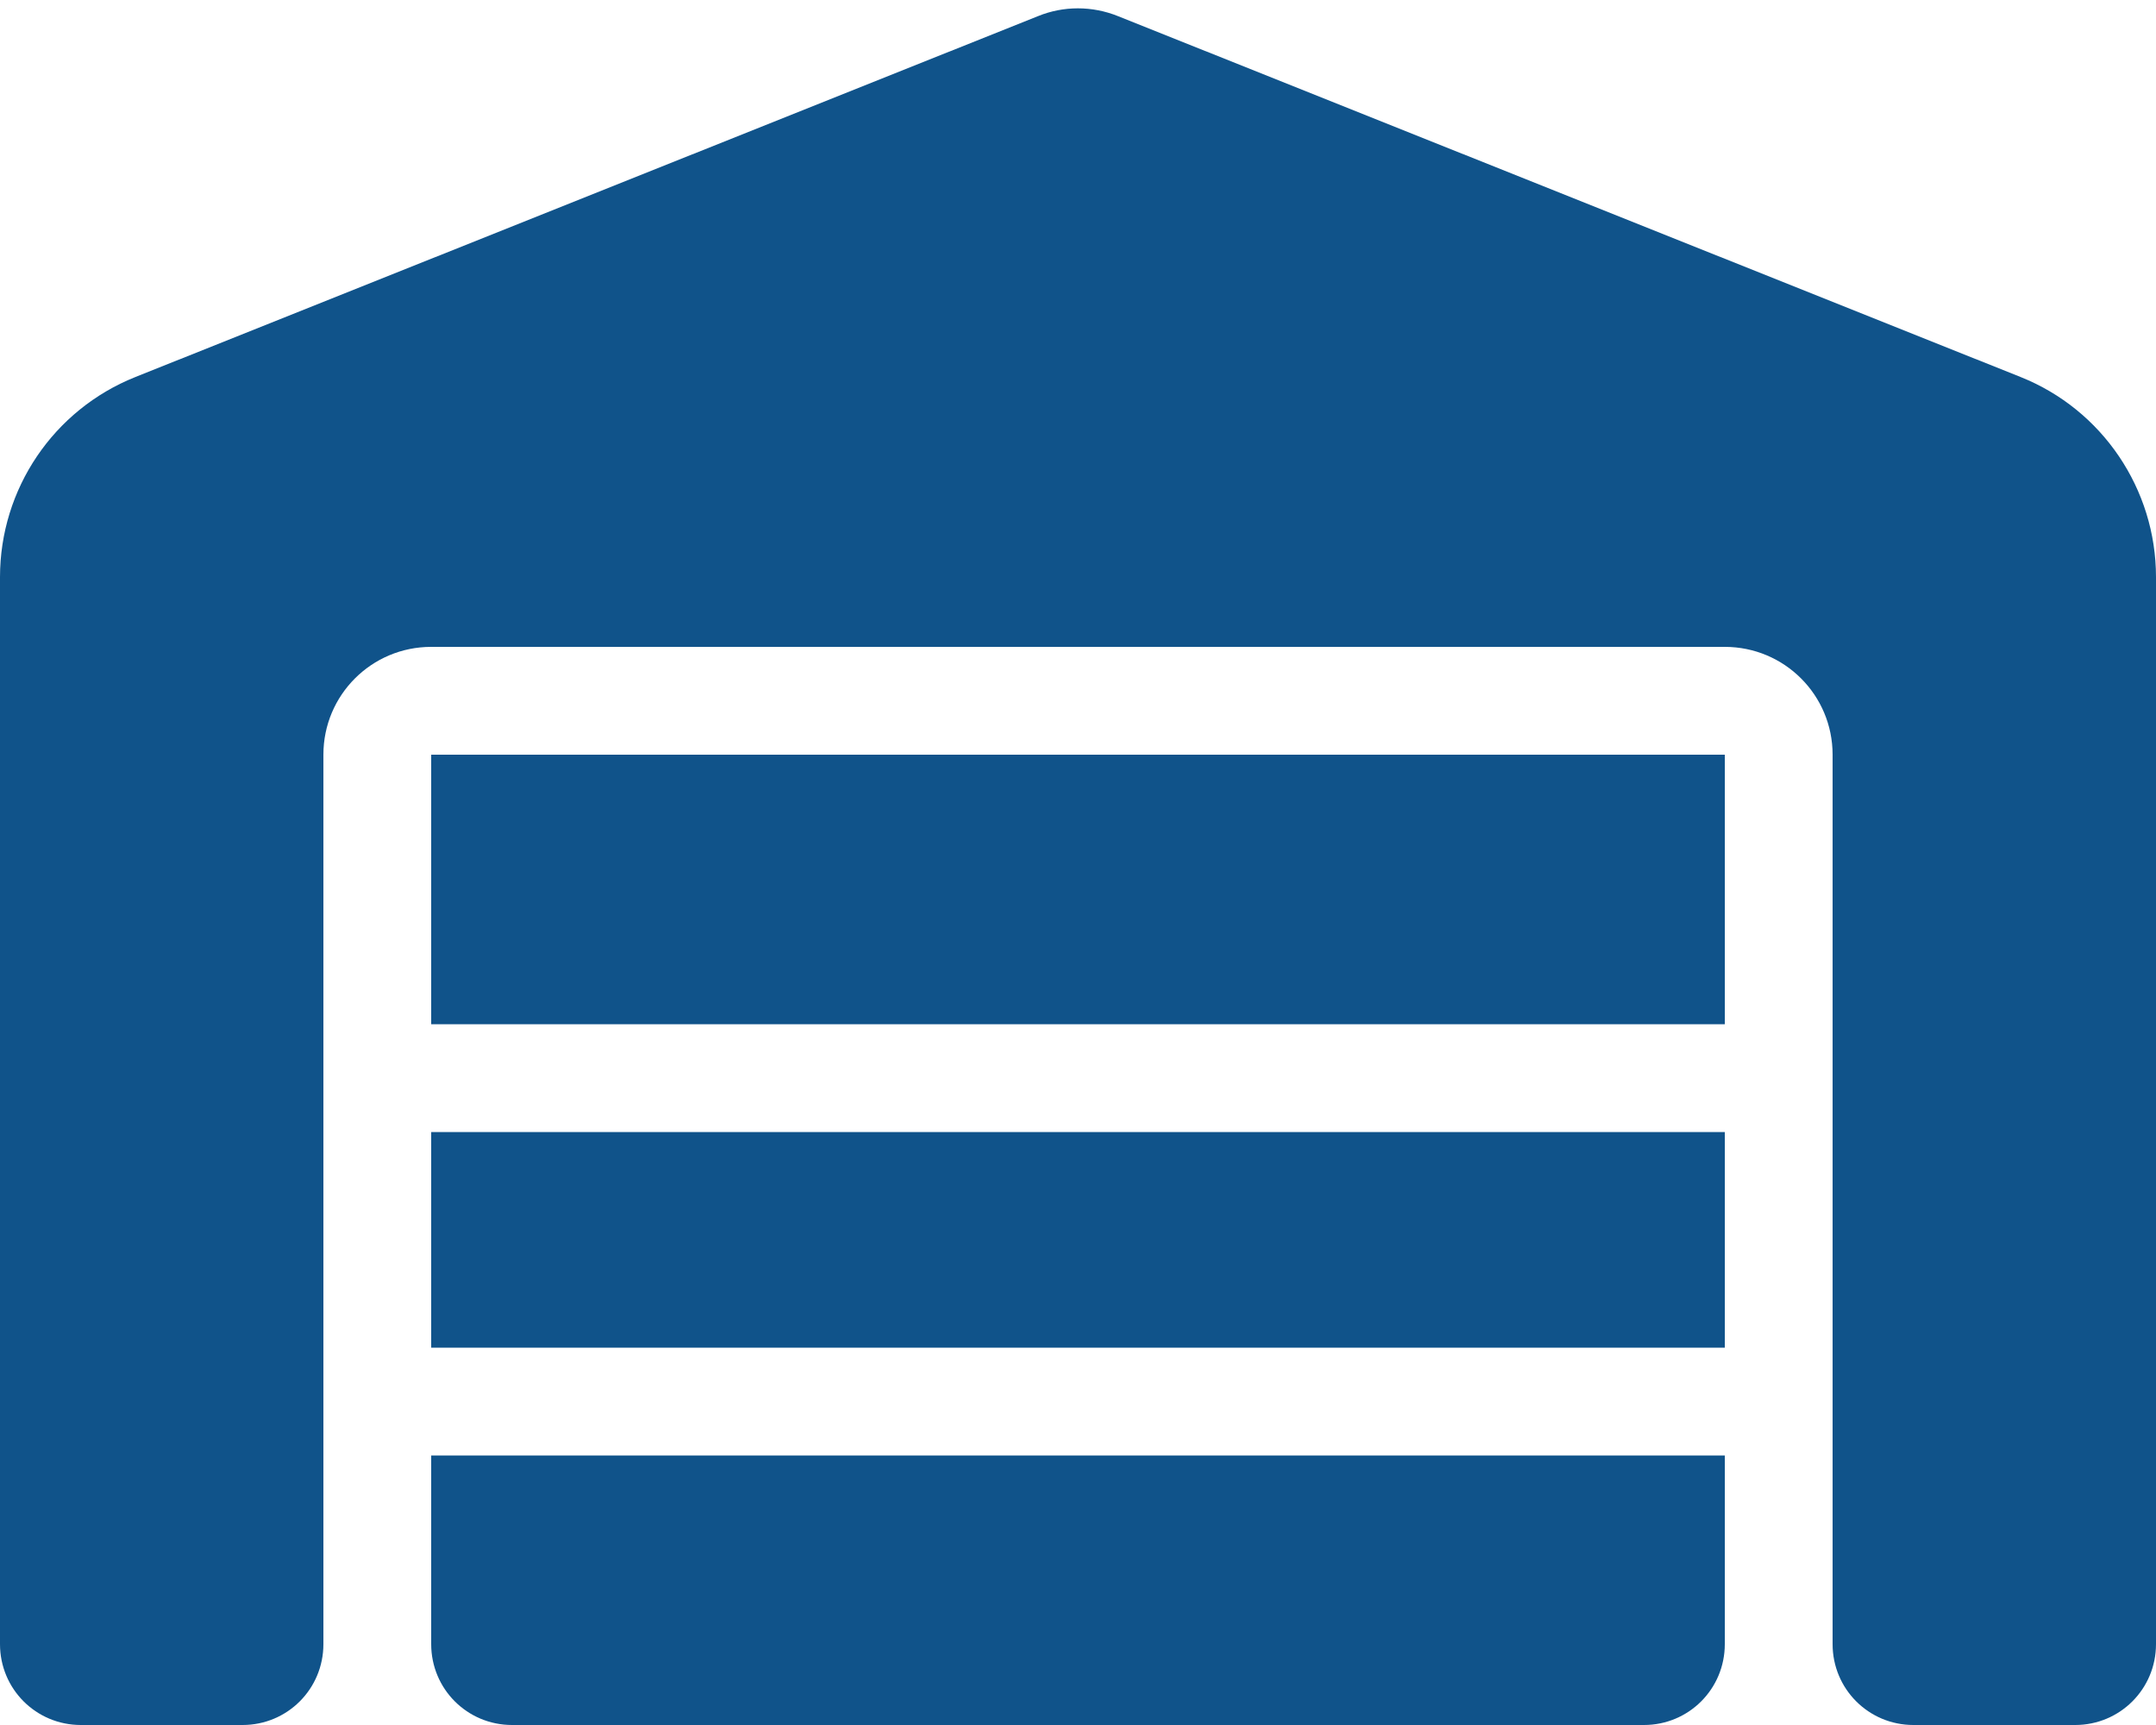
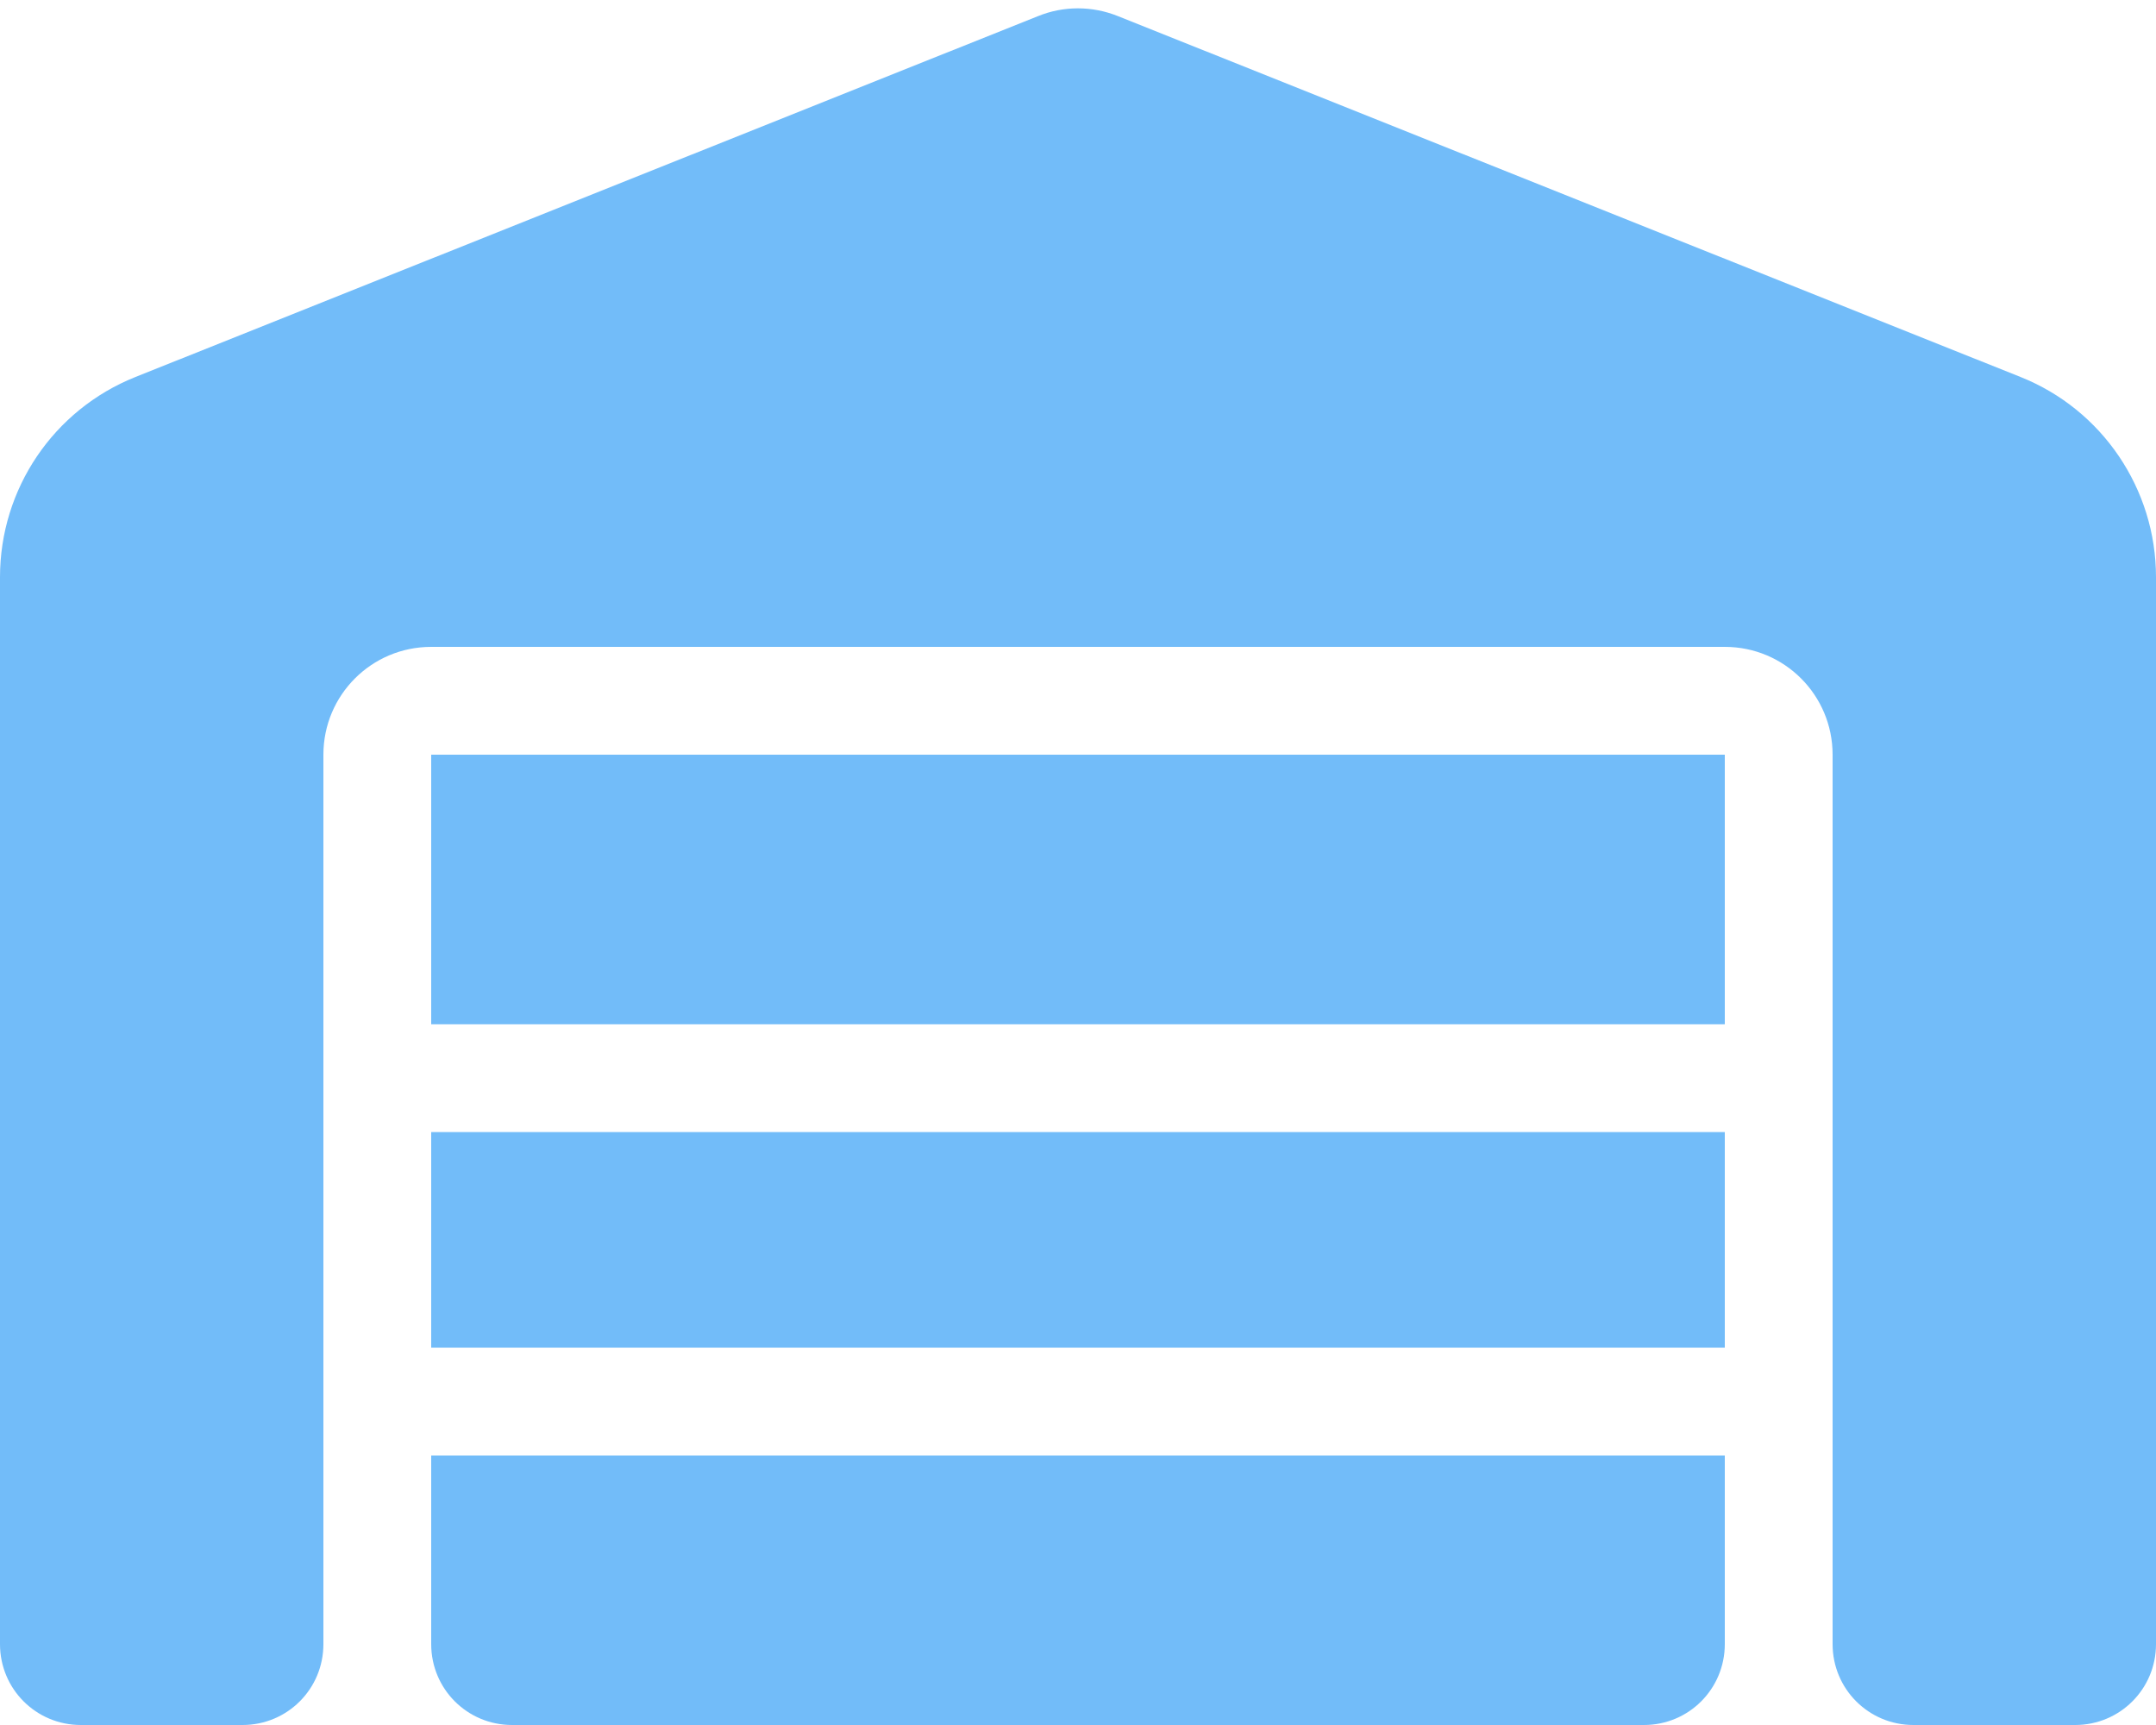
<svg xmlns="http://www.w3.org/2000/svg" viewBox="0 0 640 512">
-   <path fill="#10538a" d="M0 488L0 171.3c0-26.2 15.9-49.7 40.2-59.4L308.1 4.8c7.6-3.1 16.1-3.1 23.8 0L599.8 111.9c24.3 9.7 40.2 33.3 40.2 59.4L640 488c0 13.3-10.7 24-24 24l-48 0c-13.3 0-24-10.7-24-24l0-264c0-17.7-14.3-32-32-32l-384 0c-17.7 0-32 14.3-32 32l0 264c0 13.3-10.7 24-24 24l-48 0c-13.3 0-24-10.7-24-24zm488 24l-336 0c-13.3 0-24-10.7-24-24l0-56 384 0 0 56c0 13.3-10.7 24-24 24zM128 400l0-64 384 0 0 64-384 0zm0-96l0-80 384 0 0 80-384 0z" />
+   <path fill="#72bcf9" d="M0 488L0 171.3c0-26.2 15.9-49.7 40.2-59.4L308.1 4.8c7.6-3.1 16.1-3.1 23.8 0L599.8 111.9c24.3 9.7 40.2 33.3 40.2 59.4L640 488c0 13.3-10.7 24-24 24l-48 0c-13.3 0-24-10.7-24-24l0-264c0-17.7-14.3-32-32-32l-384 0c-17.7 0-32 14.3-32 32l0 264c0 13.3-10.7 24-24 24l-48 0c-13.3 0-24-10.7-24-24zm488 24l-336 0c-13.3 0-24-10.7-24-24l0-56 384 0 0 56c0 13.3-10.7 24-24 24zM128 400l0-64 384 0 0 64-384 0zm0-96l0-80 384 0 0 80-384 0z" />
</svg>
